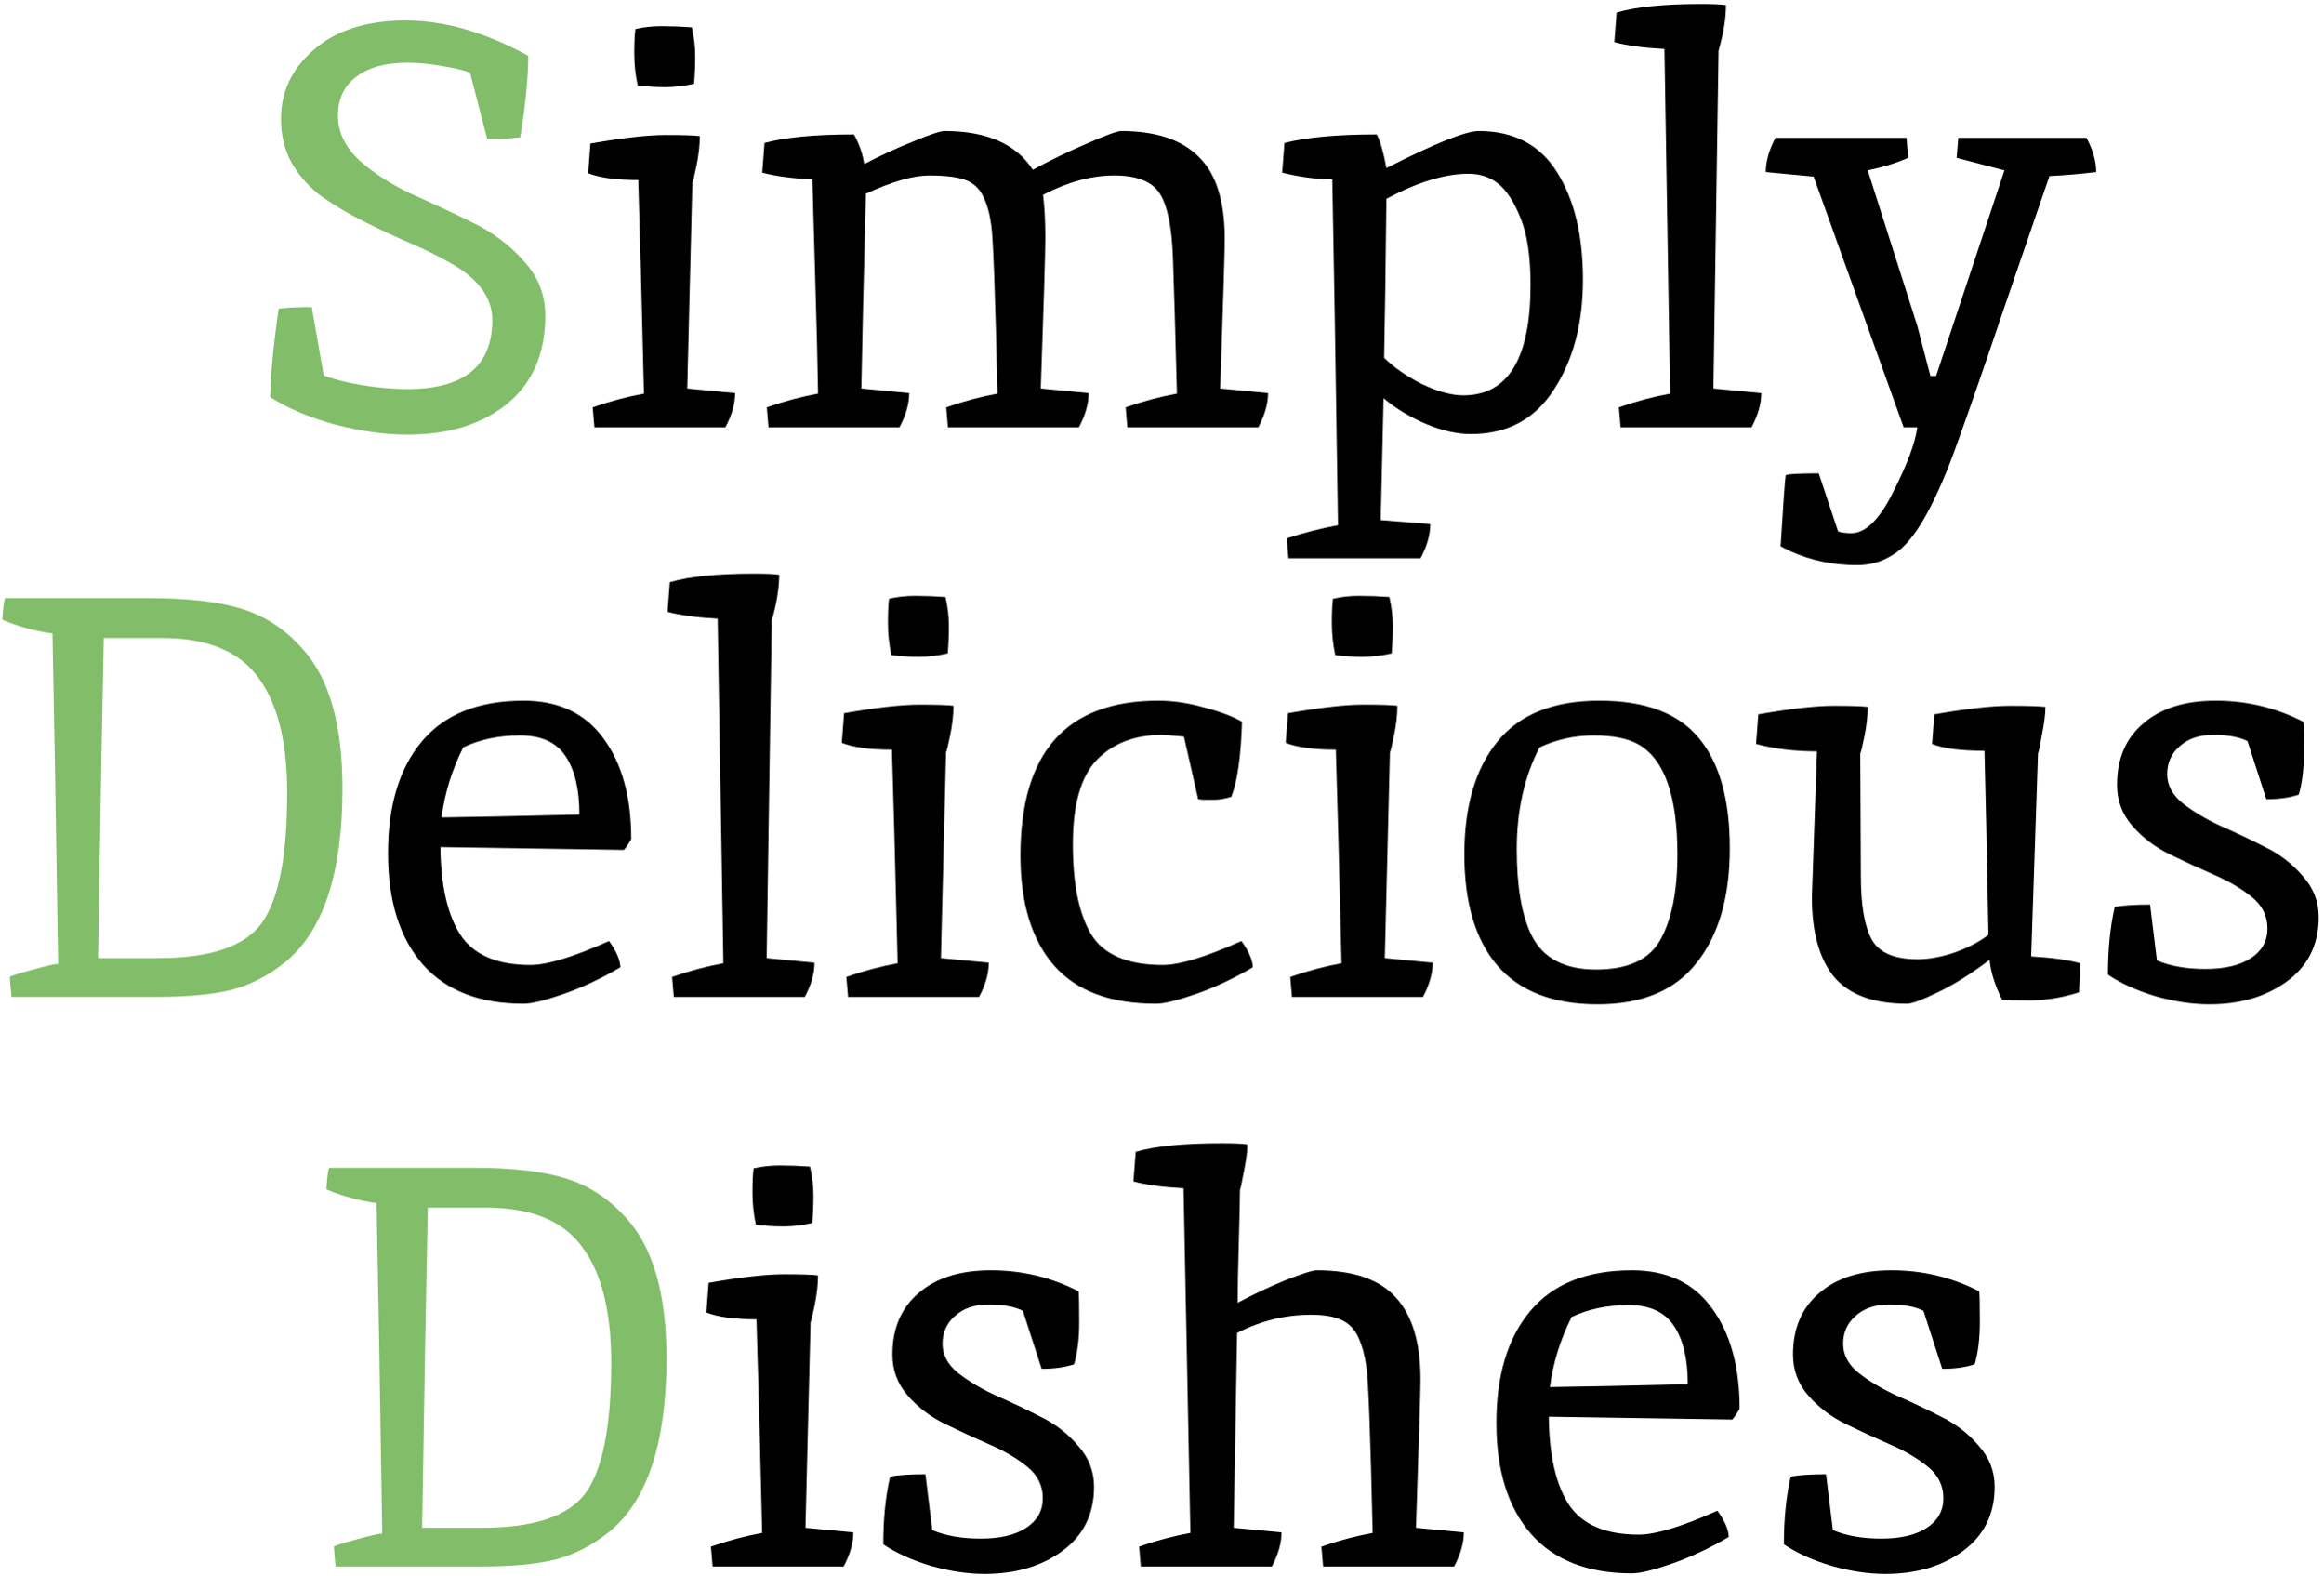
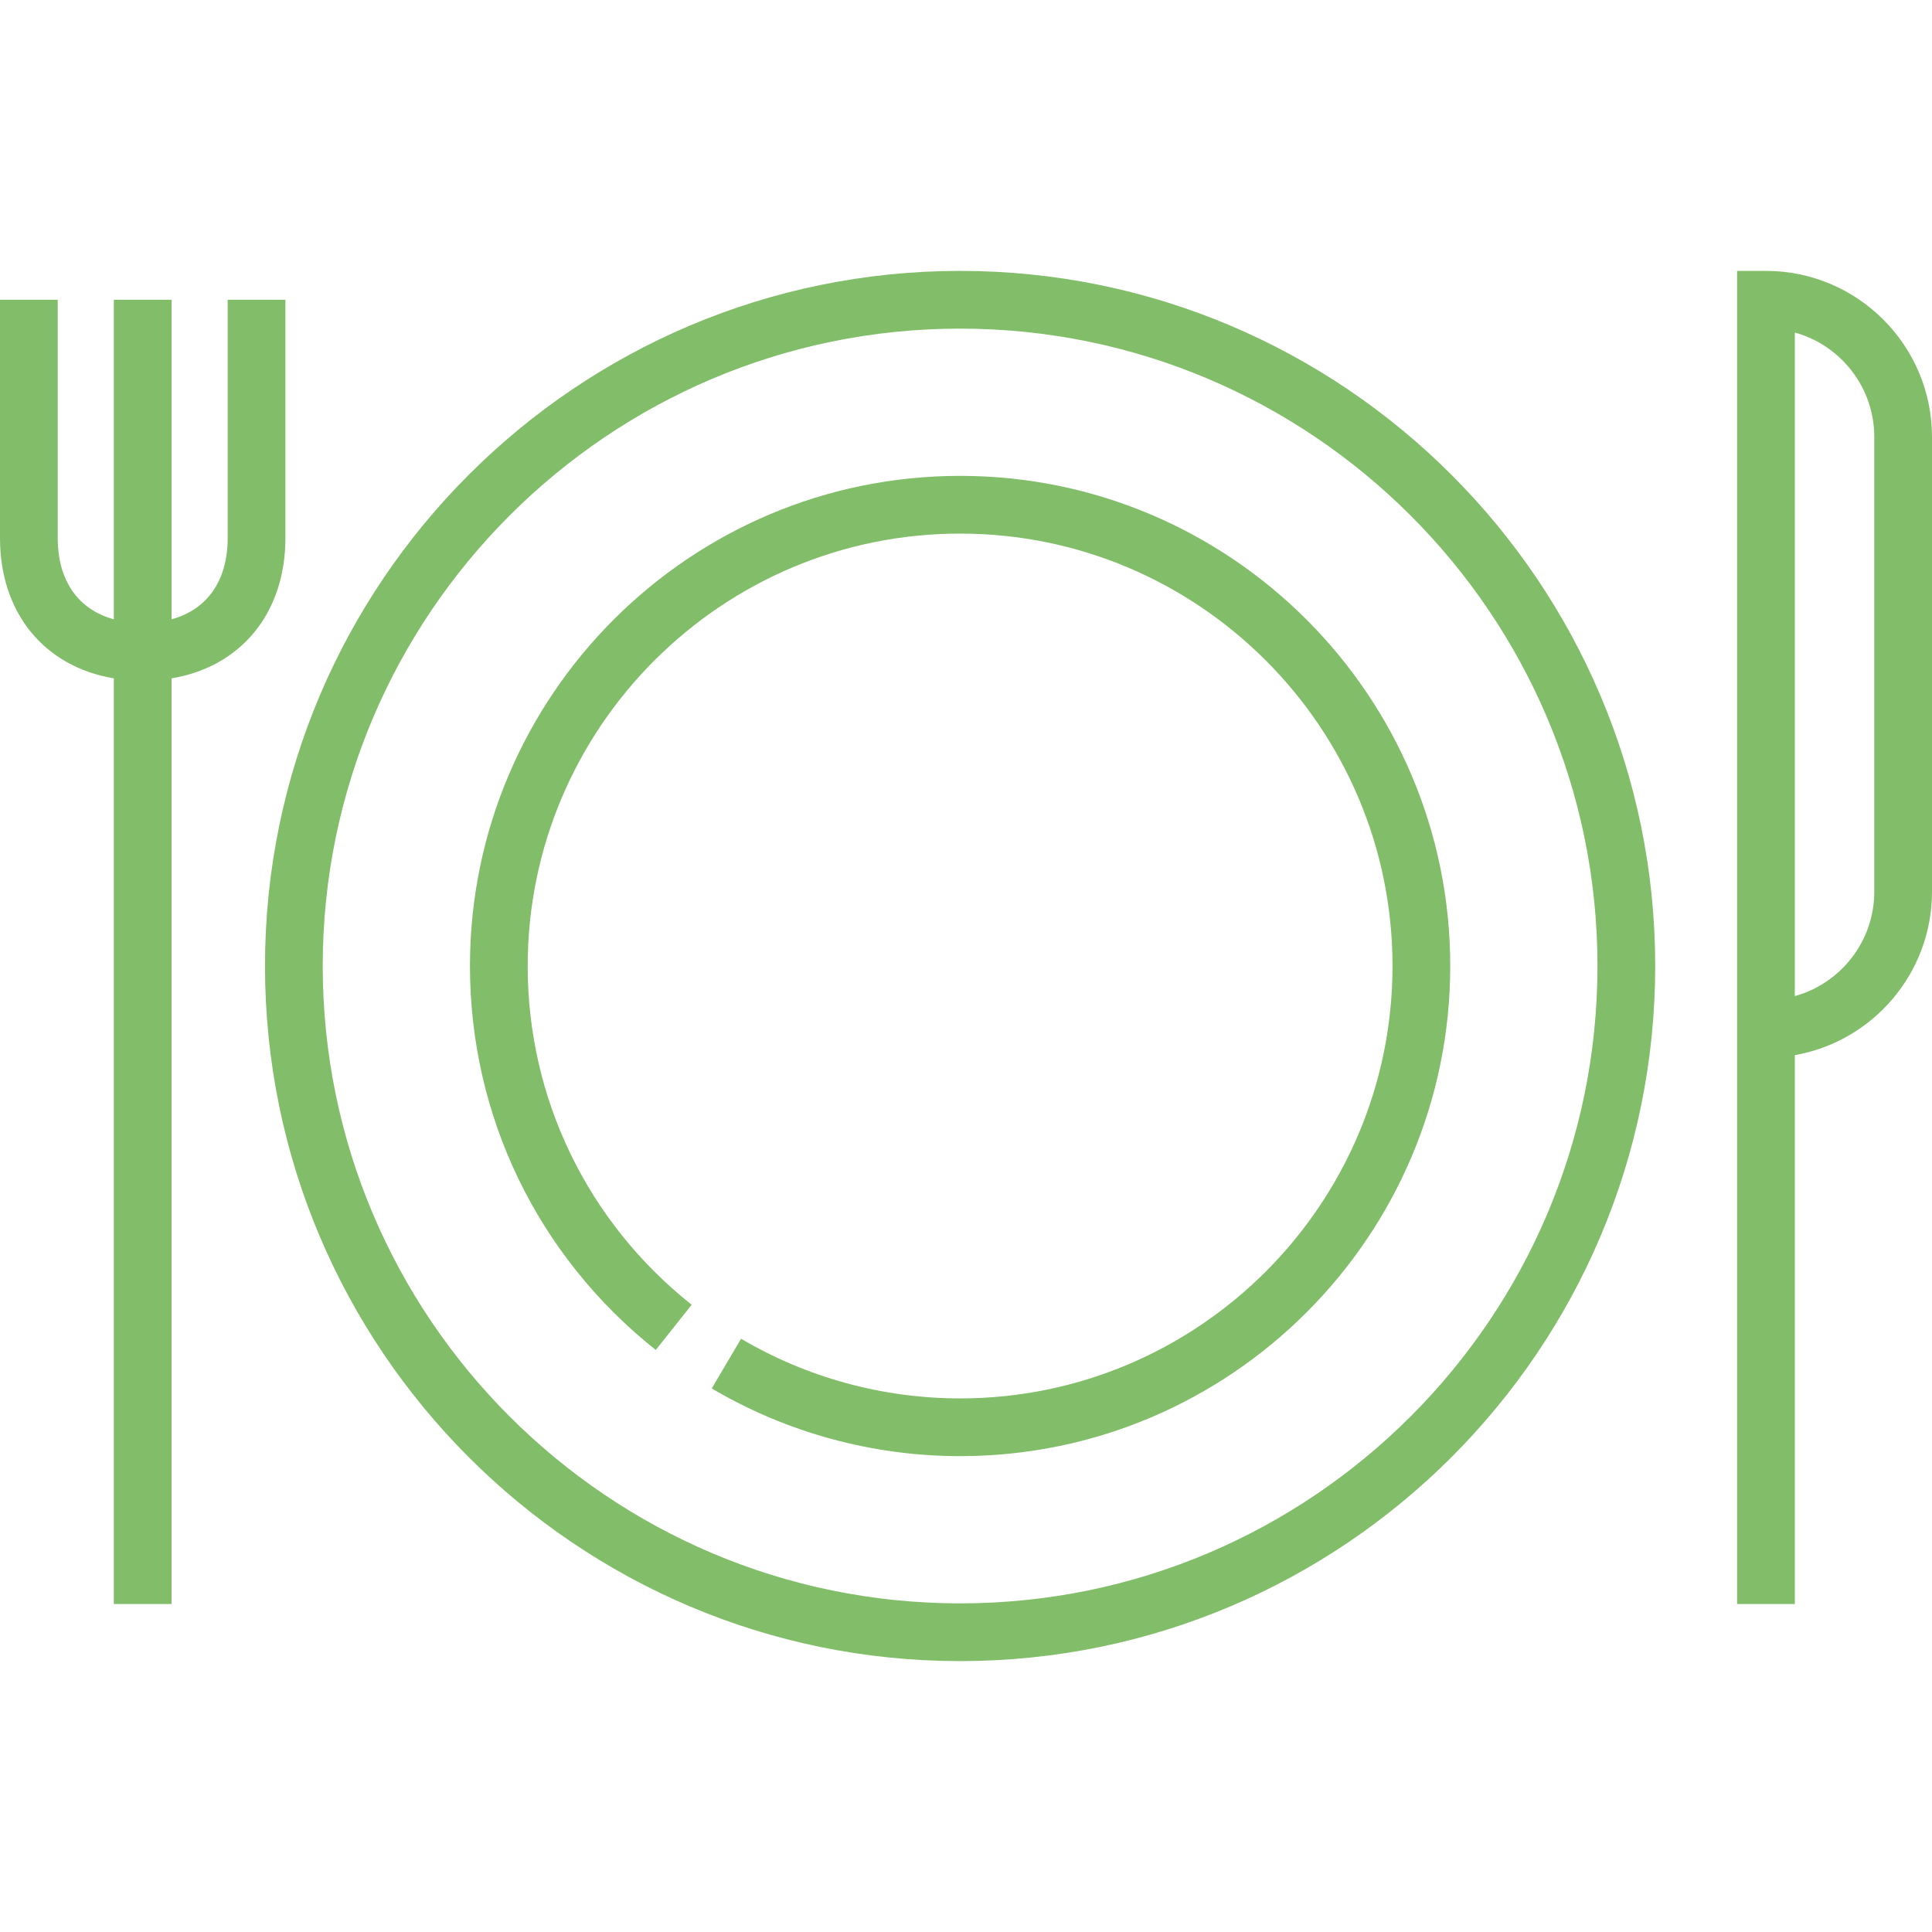
- <svg xmlns="http://www.w3.org/2000/svg" viewBox="0 0 261 177" fill="none">
-   <path d="M45.773 43.712C52.13 43.712 55.309 41.131 55.309 35.968C55.309 33.451 53.751 31.317 50.637 29.568C49.229 28.757 47.671 27.989 45.965 27.264C44.301 26.539 42.615 25.749 40.909 24.896C39.202 24.043 37.645 23.125 36.237 22.144C34.871 21.163 33.741 19.925 32.845 18.432C31.991 16.939 31.565 15.253 31.565 13.376C31.565 10.304 32.802 7.701 35.277 5.568C37.794 3.392 41.229 2.304 45.581 2.304C49.933 2.304 54.519 3.627 59.341 6.272C59.341 8.704 59.042 11.755 58.445 15.424C57.506 15.552 56.269 15.616 54.733 15.616L52.813 8.192C52.301 7.936 51.277 7.68 49.741 7.424C48.247 7.168 46.925 7.04 45.773 7.04C43.298 7.04 41.378 7.573 40.013 8.64C38.647 9.664 37.965 11.115 37.965 12.992C37.965 14.827 38.754 16.491 40.333 17.984C41.954 19.435 43.895 20.693 46.157 21.76C48.461 22.784 50.743 23.851 53.005 24.96C55.309 26.069 57.25 27.52 58.829 29.312C60.45 31.061 61.261 33.109 61.261 35.456C61.261 39.723 59.831 43.029 56.973 45.376C54.114 47.68 50.381 48.832 45.773 48.832C43.255 48.832 40.525 48.448 37.581 47.68C34.679 46.869 32.269 45.845 30.349 44.608C30.434 41.749 30.754 38.443 31.309 34.688C32.247 34.56 33.485 34.496 35.021 34.496L36.365 42.176C37.303 42.56 38.711 42.923 40.589 43.264C42.509 43.563 44.237 43.712 45.773 43.712ZM38.472 88.576C38.472 98.219 36.274 104.768 31.88 108.224C30.045 109.675 28.061 110.677 25.928 111.232C23.794 111.744 21 112 17.544 112H1.288L1.096 109.76C1.266 109.632 2.141 109.355 3.72 108.928C5.298 108.501 6.237 108.288 6.536 108.288C6.28 91.648 6.066 79.275 5.896 71.168C3.976 70.912 2.098 70.4 0.264 69.632C0.349 68.181 0.456 67.371 0.584 67.2H16.712C21.149 67.2 24.648 67.605 27.208 68.416C29.81 69.227 32.072 70.72 33.992 72.896C36.978 76.181 38.472 81.408 38.472 88.576ZM32.264 89.088C32.264 83.328 31.176 78.997 29 76.096C26.866 73.152 23.261 71.68 18.184 71.68H11.656C11.485 79.531 11.272 91.52 11.016 107.648H17.736C23.581 107.648 27.464 106.347 29.384 103.744C31.304 101.099 32.264 96.213 32.264 89.088ZM74.878 152.576C74.878 162.219 72.681 168.768 68.286 172.224C66.451 173.675 64.467 174.677 62.334 175.232C60.201 175.744 57.406 176 53.95 176H37.694L37.502 173.76C37.673 173.632 38.547 173.355 40.126 172.928C41.705 172.501 42.643 172.288 42.942 172.288C42.686 155.648 42.473 143.275 42.302 135.168C40.382 134.912 38.505 134.4 36.67 133.632C36.755 132.181 36.862 131.371 36.99 131.2H53.118C57.555 131.2 61.054 131.605 63.614 132.416C66.217 133.227 68.478 134.72 70.398 136.896C73.385 140.181 74.878 145.408 74.878 152.576ZM68.67 153.088C68.67 147.328 67.582 142.997 65.406 140.096C63.273 137.152 59.667 135.68 54.59 135.68H48.062C47.891 143.531 47.678 155.52 47.422 171.648H54.142C59.987 171.648 63.87 170.347 65.79 167.744C67.71 165.099 68.67 160.213 68.67 153.088Z" fill="#82BD69" />
-   <path d="M77.98 9.408C76.871 9.664 75.783 9.792 74.716 9.792C73.692 9.792 72.668 9.728 71.644 9.6C71.388 8.405 71.26 7.211 71.26 6.016C71.26 4.779 71.303 3.861 71.388 3.264C72.327 3.051 73.308 2.944 74.332 2.944C75.399 2.944 76.53 2.987 77.724 3.072C77.98 4.181 78.108 5.269 78.108 6.336C78.108 7.36 78.066 8.384 77.98 9.408ZM66.332 16.128C69.959 15.488 72.775 15.168 74.78 15.168C76.786 15.168 78.066 15.211 78.62 15.296C78.62 16.32 78.492 17.451 78.236 18.688C77.98 19.925 77.831 20.523 77.788 20.48L77.212 43.648L82.588 44.16C82.588 45.355 82.226 46.635 81.5 48H66.78L66.588 45.76C68.551 45.077 70.471 44.565 72.348 44.224C72.092 33.557 71.879 25.557 71.708 20.224C69.234 20.224 67.356 19.968 66.076 19.456L66.332 16.128ZM117.188 21.888C117.358 23.253 117.444 24.832 117.444 26.624C117.444 28.416 117.273 34.091 116.932 43.648L122.308 44.16C122.308 45.355 121.945 46.635 121.22 48H106.5L106.308 45.76C108.27 45.077 110.19 44.565 112.068 44.224C111.812 32.875 111.577 26.56 111.364 25.28C111.193 24 110.894 22.933 110.468 22.08C110.041 21.184 109.38 20.565 108.484 20.224C107.588 19.883 106.222 19.712 104.388 19.712C102.596 19.712 100.228 20.395 97.284 21.76C97.028 31.488 96.857 38.784 96.772 43.648L102.148 44.16C102.148 45.355 101.785 46.635 101.06 48H86.34L86.148 45.76C88.11 45.077 90.03 44.565 91.908 44.224C91.865 41.152 91.758 36.821 91.588 31.232C91.417 25.6 91.31 21.909 91.268 20.16C88.921 20.032 87.044 19.776 85.636 19.392L85.892 16.064C88.196 15.424 91.545 15.104 95.94 15.104C96.537 16.171 96.921 17.28 97.092 18.432C98.969 17.451 100.825 16.597 102.66 15.872C104.494 15.104 105.646 14.72 106.116 14.72C110.852 14.72 114.158 16.171 116.036 19.072C117.998 18.005 120.025 17.024 122.116 16.128C124.249 15.189 125.529 14.72 125.956 14.72C129.838 14.72 132.74 15.68 134.66 17.6C136.622 19.477 137.604 22.571 137.604 26.88C137.604 28.16 137.433 33.749 137.092 43.648L142.468 44.16C142.468 45.355 142.105 46.635 141.38 48H126.66L126.468 45.76C128.43 45.077 130.35 44.565 132.228 44.224C132.057 37.483 131.908 32.384 131.78 28.928C131.652 25.472 131.161 23.083 130.308 21.76C129.454 20.395 127.748 19.712 125.188 19.712C122.628 19.712 119.961 20.437 117.188 21.888ZM155.446 44.736L155.126 58.432L160.694 58.88C160.694 60.075 160.331 61.355 159.606 62.72H144.758L144.566 60.48C146.528 59.84 148.448 59.349 150.326 59.008C150.07 41.6 149.856 28.651 149.686 20.16C147.766 20.117 145.888 19.861 144.054 19.392L144.31 16.064C146.784 15.424 150.24 15.104 154.678 15.104C155.062 15.787 155.424 17.045 155.766 18.88C161.227 16.107 164.683 14.72 166.134 14.72C170.102 14.72 173.046 16.277 174.966 19.392C176.886 22.464 177.846 26.475 177.846 31.424C177.846 36.331 176.758 40.448 174.582 43.776C172.448 47.104 169.334 48.768 165.238 48.768C163.702 48.768 162.016 48.384 160.182 47.616C158.39 46.848 156.811 45.888 155.446 44.736ZM164.982 19.52C162.336 19.52 159.264 20.459 155.766 22.336C155.68 30.272 155.595 36.224 155.51 40.192C156.576 41.259 157.984 42.24 159.734 43.136C161.526 43.989 163.083 44.416 164.406 44.416C169.44 44.416 171.958 40.277 171.958 32C171.958 28.843 171.595 26.368 170.87 24.576C170.144 22.741 169.312 21.44 168.374 20.672C167.435 19.904 166.304 19.52 164.982 19.52ZM191.1 0.448C192.423 0.448 193.362 0.491 193.916 0.576C193.916 2.069 193.639 3.776 193.084 5.696C192.7 30.869 192.508 43.52 192.508 43.648L197.884 44.16C197.884 45.355 197.522 46.635 196.796 48H182.076L181.884 45.76C183.847 45.077 185.767 44.565 187.644 44.224L187.004 5.504C184.658 5.376 182.78 5.12 181.372 4.736L181.628 1.408C183.804 0.768 186.962 0.448 191.1 0.448ZM207.991 59.904C209.613 59.904 211.191 58.347 212.727 55.232C214.306 52.117 215.202 49.707 215.415 48H213.879L203.767 19.84L198.391 19.328C198.391 18.133 198.754 16.853 199.479 15.488H214.199L214.391 17.728C213.026 18.325 211.511 18.795 209.847 19.136L215.415 36.608L216.887 42.24H217.527L225.207 19.136L219.831 17.728L220.023 15.488H234.423C235.149 16.853 235.511 18.133 235.511 19.328C233.762 19.541 232.013 19.691 230.263 19.776C229.154 23.019 227.49 27.861 225.271 34.304C223.095 40.747 221.367 45.739 220.087 49.28C218.85 52.821 217.613 55.701 216.375 57.92C215.138 60.139 213.901 61.611 212.663 62.336C211.469 63.104 210.125 63.488 208.631 63.488C205.986 63.488 203.511 62.976 201.207 61.952L200.055 61.376C200.354 56.512 200.546 53.845 200.631 53.376C200.973 53.248 202.21 53.184 204.343 53.184L206.519 59.712C206.903 59.84 207.394 59.904 207.991 59.904ZM59.591 108.416C61.469 108.416 64.413 107.52 68.423 105.728C69.234 106.837 69.661 107.819 69.703 108.672C67.527 109.952 65.394 110.955 63.303 111.68C61.213 112.405 59.719 112.768 58.823 112.768C53.874 112.768 50.098 111.296 47.495 108.352C44.893 105.365 43.591 101.205 43.591 95.872C43.591 90.539 44.85 86.357 47.367 83.328C49.927 80.256 53.746 78.72 58.823 78.72C62.749 78.72 65.735 80.128 67.783 82.944C69.874 85.76 70.919 89.536 70.919 94.272C70.578 94.869 70.301 95.275 70.087 95.488L49.479 95.168C49.522 99.477 50.269 102.763 51.719 105.024C53.213 107.285 55.837 108.416 59.591 108.416ZM65.095 91.52C65.095 88.704 64.583 86.528 63.559 84.992C62.535 83.413 60.829 82.624 58.439 82.624C56.05 82.624 53.917 83.072 52.039 83.968C50.759 86.528 49.949 89.152 49.607 91.84C52.978 91.797 58.141 91.691 65.095 91.52ZM84.725 64.448C86.048 64.448 86.987 64.491 87.541 64.576C87.541 66.069 87.264 67.776 86.709 69.696C86.325 94.869 86.133 107.52 86.133 107.648L91.509 108.16C91.509 109.355 91.147 110.635 90.421 112H75.701L75.509 109.76C77.472 109.077 79.392 108.565 81.269 108.224L80.629 69.504C78.283 69.376 76.405 69.12 74.997 68.736L75.253 65.408C77.429 64.768 80.587 64.448 84.725 64.448ZM106.48 73.408C105.371 73.664 104.283 73.792 103.216 73.792C102.192 73.792 101.168 73.728 100.144 73.6C99.888 72.405 99.76 71.211 99.76 70.016C99.76 68.779 99.803 67.861 99.888 67.264C100.827 67.051 101.808 66.944 102.832 66.944C103.899 66.944 105.03 66.987 106.224 67.072C106.48 68.181 106.608 69.269 106.608 70.336C106.608 71.36 106.566 72.384 106.48 73.408ZM94.832 80.128C98.459 79.488 101.275 79.168 103.28 79.168C105.286 79.168 106.566 79.211 107.12 79.296C107.12 80.32 106.992 81.451 106.736 82.688C106.48 83.925 106.331 84.523 106.288 84.48L105.712 107.648L111.088 108.16C111.088 109.355 110.726 110.635 110 112H95.28L95.088 109.76C97.051 109.077 98.971 108.565 100.848 108.224C100.592 97.557 100.379 89.557 100.208 84.224C97.734 84.224 95.856 83.968 94.576 83.456L94.832 80.128ZM129.88 112.768C124.76 112.768 120.941 111.339 118.424 108.48C115.906 105.579 114.648 101.461 114.648 96.128C114.648 84.523 119.81 78.72 130.136 78.72C131.8 78.72 133.528 78.976 135.32 79.488C137.112 79.957 138.52 80.491 139.544 81.088C139.416 85.056 139.01 87.872 138.328 89.536C137.56 89.749 136.941 89.856 136.472 89.856H135.384C135.17 89.856 134.914 89.835 134.616 89.792L133.016 82.752C131.608 82.624 130.797 82.56 130.584 82.56C127.512 82.56 125.058 83.499 123.224 85.376C121.432 87.253 120.536 90.411 120.536 94.848C120.536 99.285 121.218 102.656 122.584 104.96C123.992 107.264 126.68 108.416 130.648 108.416C132.525 108.416 135.469 107.52 139.48 105.728C140.29 106.837 140.717 107.819 140.76 108.672C138.584 109.952 136.45 110.955 134.36 111.68C132.269 112.405 130.776 112.768 129.88 112.768ZM156.355 73.408C155.246 73.664 154.158 73.792 153.091 73.792C152.067 73.792 151.043 73.728 150.019 73.6C149.763 72.405 149.635 71.211 149.635 70.016C149.635 68.779 149.678 67.861 149.763 67.264C150.702 67.051 151.683 66.944 152.707 66.944C153.774 66.944 154.905 66.987 156.099 67.072C156.355 68.181 156.483 69.269 156.483 70.336C156.483 71.36 156.441 72.384 156.355 73.408ZM144.707 80.128C148.334 79.488 151.15 79.168 153.155 79.168C155.161 79.168 156.441 79.211 156.995 79.296C156.995 80.32 156.867 81.451 156.611 82.688C156.355 83.925 156.206 84.523 156.163 84.48L155.587 107.648L160.963 108.16C160.963 109.355 160.601 110.635 159.875 112H145.155L144.963 109.76C146.926 109.077 148.846 108.565 150.723 108.224C150.467 97.557 150.254 89.557 150.083 84.224C147.609 84.224 145.731 83.968 144.451 83.456L144.707 80.128ZM179.307 108.928C182.891 108.928 185.301 107.819 186.539 105.6C187.819 103.339 188.459 100.139 188.459 96C188.459 89.429 187.008 85.312 184.107 83.648C182.912 82.965 181.227 82.624 179.051 82.624C176.917 82.624 174.891 83.072 172.971 83.968C171.264 87.253 170.411 91.072 170.411 95.424C170.411 99.605 170.965 102.827 172.075 105.088C173.355 107.648 175.765 108.928 179.307 108.928ZM164.523 96C164.523 90.581 165.76 86.357 168.235 83.328C170.709 80.256 174.528 78.72 179.691 78.72C184.853 78.72 188.587 80.128 190.891 82.944C193.195 85.717 194.347 89.835 194.347 95.296C194.347 100.757 193.109 105.045 190.635 108.16C188.203 111.275 184.491 112.832 179.499 112.832C174.507 112.832 170.752 111.381 168.235 108.48C165.76 105.579 164.523 101.419 164.523 96ZM215.472 107.776C216.71 107.776 218.096 107.52 219.632 107.008C221.168 106.453 222.427 105.792 223.408 105.024C223.238 95.936 223.088 89.045 222.96 84.352C220.315 84.352 218.352 84.096 217.072 83.584L217.328 80.256C220.955 79.616 223.792 79.296 225.84 79.296C227.931 79.296 229.254 79.339 229.808 79.424C229.808 80.192 229.68 81.216 229.424 82.496C229.211 83.776 229.062 84.48 228.976 84.608L228.208 107.456C230.47 107.584 232.304 107.84 233.712 108.224L233.584 111.488C231.707 112.085 229.894 112.384 228.144 112.384C226.395 112.384 225.328 112.363 224.944 112.32C224.134 110.699 223.664 109.205 223.536 107.84C221.446 109.419 219.504 110.635 217.712 111.488C215.963 112.341 214.811 112.768 214.256 112.768C210.502 112.768 207.771 111.765 206.064 109.76C204.4 107.712 203.568 104.725 203.568 100.8C203.568 100.757 203.76 95.296 204.144 84.416C201.67 84.416 199.387 84.139 197.296 83.584L197.552 80.256C201.179 79.616 203.995 79.296 206 79.296C208.006 79.296 209.286 79.339 209.84 79.424C209.84 80.448 209.712 81.579 209.456 82.816C209.2 84.053 209.051 84.651 209.008 84.608L209.072 98.432C209.072 101.675 209.478 104.043 210.288 105.536C211.099 107.029 212.827 107.776 215.472 107.776ZM242.335 107.904C243.828 108.544 245.641 108.864 247.775 108.864C249.951 108.864 251.657 108.459 252.895 107.648C254.132 106.837 254.751 105.728 254.751 104.32C254.751 102.912 254.175 101.739 253.023 100.8C251.871 99.861 250.463 99.029 248.799 98.304C247.135 97.579 245.471 96.811 243.807 96C242.143 95.189 240.735 94.123 239.583 92.8C238.431 91.477 237.855 89.941 237.855 88.192C237.855 85.248 238.836 82.944 240.799 81.28C242.761 79.573 245.471 78.72 248.927 78.72C252.425 78.72 255.711 79.509 258.783 81.088C258.825 81.515 258.847 82.667 258.847 84.544C258.847 86.379 258.655 87.957 258.271 89.28C257.247 89.621 256.031 89.792 254.623 89.792L252.511 83.264C251.572 82.795 250.292 82.56 248.671 82.56C247.092 82.56 245.833 82.987 244.895 83.84C243.956 84.651 243.487 85.696 243.487 86.976C243.487 88.213 244.063 89.301 245.215 90.24C246.409 91.179 247.839 92.032 249.503 92.8C251.167 93.525 252.831 94.315 254.495 95.168C256.159 95.979 257.567 97.067 258.719 98.432C259.913 99.755 260.511 101.291 260.511 103.04C260.511 106.112 259.316 108.523 256.927 110.272C254.58 111.979 251.679 112.832 248.223 112.832C246.345 112.832 244.34 112.533 242.207 111.936C240.073 111.296 238.281 110.485 236.831 109.504C236.831 106.645 237.087 104.107 237.599 101.888C238.58 101.717 239.903 101.632 241.567 101.632L242.335 107.904ZM91.261 137.408C90.152 137.664 89.064 137.792 87.998 137.792C86.974 137.792 85.95 137.728 84.925 137.6C84.669 136.405 84.541 135.211 84.541 134.016C84.541 132.779 84.584 131.861 84.669 131.264C85.608 131.051 86.59 130.944 87.614 130.944C88.68 130.944 89.811 130.987 91.005 131.072C91.261 132.181 91.389 133.269 91.389 134.336C91.389 135.36 91.347 136.384 91.261 137.408ZM79.614 144.128C83.24 143.488 86.056 143.168 88.061 143.168C90.067 143.168 91.347 143.211 91.901 143.296C91.901 144.32 91.773 145.451 91.517 146.688C91.261 147.925 91.112 148.523 91.07 148.48L90.493 171.648L95.87 172.16C95.87 173.355 95.507 174.635 94.781 176H80.061L79.87 173.76C81.832 173.077 83.752 172.565 85.629 172.224C85.374 161.557 85.16 153.557 84.99 148.224C82.515 148.224 80.638 147.968 79.358 147.456L79.614 144.128ZM104.741 171.904C106.234 172.544 108.048 172.864 110.181 172.864C112.357 172.864 114.064 172.459 115.301 171.648C116.538 170.837 117.157 169.728 117.157 168.32C117.157 166.912 116.581 165.739 115.429 164.8C114.277 163.861 112.869 163.029 111.205 162.304C109.541 161.579 107.877 160.811 106.213 160C104.549 159.189 103.141 158.123 101.989 156.8C100.837 155.477 100.261 153.941 100.261 152.192C100.261 149.248 101.242 146.944 103.205 145.28C105.168 143.573 107.877 142.72 111.333 142.72C114.832 142.72 118.117 143.509 121.189 145.088C121.232 145.515 121.253 146.667 121.253 148.544C121.253 150.379 121.061 151.957 120.677 153.28C119.653 153.621 118.437 153.792 117.029 153.792L114.917 147.264C113.978 146.795 112.698 146.56 111.077 146.56C109.498 146.56 108.24 146.987 107.301 147.84C106.362 148.651 105.893 149.696 105.893 150.976C105.893 152.213 106.469 153.301 107.621 154.24C108.816 155.179 110.245 156.032 111.909 156.8C113.573 157.525 115.237 158.315 116.901 159.168C118.565 159.979 119.973 161.067 121.125 162.432C122.32 163.755 122.917 165.291 122.917 167.04C122.917 170.112 121.722 172.523 119.333 174.272C116.986 175.979 114.085 176.832 110.629 176.832C108.752 176.832 106.746 176.533 104.613 175.936C102.48 175.296 100.688 174.485 99.237 173.504C99.237 170.645 99.493 168.107 100.005 165.888C100.986 165.717 102.309 165.632 103.973 165.632L104.741 171.904ZM137.327 128.448C138.649 128.448 139.588 128.491 140.143 128.576C140.143 129.344 140.015 130.347 139.759 131.584C139.545 132.779 139.396 133.483 139.311 133.696C139.311 134.635 139.268 136.576 139.183 139.52C139.097 142.464 139.055 144.747 139.055 146.368C140.889 145.387 142.703 144.533 144.495 143.808C146.329 143.083 147.481 142.72 147.951 142.72C152.047 142.72 155.012 143.744 156.847 145.792C158.681 147.797 159.599 150.869 159.599 155.008C159.599 156.203 159.428 161.749 159.087 171.648L164.463 172.16C164.463 173.355 164.1 174.635 163.375 176H148.655L148.463 173.76C150.425 173.077 152.345 172.565 154.223 172.224C153.967 161.045 153.732 154.837 153.519 153.6C153.348 152.32 153.049 151.211 152.623 150.272C152.196 149.333 151.556 148.672 150.703 148.288C149.849 147.904 148.719 147.712 147.311 147.712C144.409 147.712 141.636 148.395 138.991 149.76L138.607 171.648L143.983 172.16C143.983 173.355 143.62 174.635 142.895 176H128.174L127.983 173.76C129.945 173.077 131.865 172.565 133.743 172.224L132.975 133.504C130.628 133.376 128.751 133.12 127.343 132.736L127.599 129.408C129.775 128.768 133.017 128.448 137.327 128.448ZM184.123 172.416C186 172.416 188.944 171.52 192.955 169.728C193.765 170.837 194.192 171.819 194.235 172.672C192.059 173.952 189.925 174.955 187.835 175.68C185.744 176.405 184.251 176.768 183.355 176.768C178.405 176.768 174.629 175.296 172.027 172.352C169.424 169.365 168.123 165.205 168.123 159.872C168.123 154.539 169.381 150.357 171.899 147.328C174.459 144.256 178.277 142.72 183.355 142.72C187.28 142.72 190.267 144.128 192.315 146.944C194.405 149.76 195.451 153.536 195.451 158.272C195.109 158.869 194.832 159.275 194.619 159.488L174.01 159.168C174.053 163.477 174.8 166.763 176.251 169.024C177.744 171.285 180.368 172.416 184.123 172.416ZM189.627 155.52C189.627 152.704 189.115 150.528 188.091 148.992C187.067 147.413 185.36 146.624 182.971 146.624C180.581 146.624 178.448 147.072 176.571 147.968C175.291 150.528 174.48 153.152 174.139 155.84C177.509 155.797 182.672 155.691 189.627 155.52ZM205.929 171.904C207.422 172.544 209.235 172.864 211.369 172.864C213.545 172.864 215.251 172.459 216.489 171.648C217.726 170.837 218.345 169.728 218.345 168.32C218.345 166.912 217.769 165.739 216.617 164.8C215.465 163.861 214.057 163.029 212.393 162.304C210.729 161.579 209.065 160.811 207.401 160C205.737 159.189 204.329 158.123 203.177 156.8C202.025 155.477 201.449 153.941 201.449 152.192C201.449 149.248 202.43 146.944 204.393 145.28C206.355 143.573 209.065 142.72 212.521 142.72C216.019 142.72 219.305 143.509 222.377 145.088C222.419 145.515 222.441 146.667 222.441 148.544C222.441 150.379 222.249 151.957 221.865 153.28C220.841 153.621 219.625 153.792 218.217 153.792L216.105 147.264C215.166 146.795 213.886 146.56 212.265 146.56C210.686 146.56 209.427 146.987 208.489 147.84C207.55 148.651 207.081 149.696 207.081 150.976C207.081 152.213 207.657 153.301 208.809 154.24C210.003 155.179 211.433 156.032 213.097 156.8C214.761 157.525 216.425 158.315 218.089 159.168C219.753 159.979 221.161 161.067 222.313 162.432C223.507 163.755 224.105 165.291 224.105 167.04C224.105 170.112 222.91 172.523 220.521 174.272C218.174 175.979 215.273 176.832 211.817 176.832C209.939 176.832 207.934 176.533 205.801 175.936C203.667 175.296 201.875 174.485 200.424 173.504C200.424 170.645 200.681 168.107 201.193 165.888C202.174 165.717 203.497 165.632 205.161 165.632L205.929 171.904Z" fill="black" />
+ <svg xmlns="http://www.w3.org/2000/svg" viewBox="0 0 512 512" xml:space="preserve">
+   <circle fill="transparent" cx="254.437" cy="255.997" r="176.556" />
+   <path fill="transparent" d="M467.995 79.439V272.66c20.08 0 36.356-16.277 36.356-36.356V115.796c.001-20.08-16.276-36.357-36.356-36.357" />
+   <path fill="#82BD69" d="M254.437 71.791C152.864 71.791 70.228 154.427 70.228 256s82.636 184.209 184.209 184.209S438.646 357.573 438.646 256 356.01 71.791 254.437 71.791m0 353.121c-93.138 0-168.912-75.774-168.912-168.912S161.299 87.088 254.437 87.088 423.349 162.862 423.349 256s-75.773 168.912-168.912 168.912" />
+   <path fill="#82BD69" d="M254.437 126.11c-71.622 0-129.891 58.269-129.891 129.891 0 39.816 17.948 76.904 49.241 101.755l9.513-11.978c-27.618-21.933-43.457-54.655-43.457-89.777 0-63.187 51.406-114.594 114.594-114.594s114.594 51.406 114.594 114.594-51.407 114.593-114.594 114.593c-20.435 0-40.507-5.47-58.045-15.819l-7.774 13.175c19.892 11.738 42.653 17.941 65.819 17.941 71.622 0 129.891-58.269 129.891-129.891s-58.27-129.89-129.891-129.89m-178.8 16.465V79.439H60.34v63.136c0 11.323-5.435 18.969-14.873 21.549V79.439H30.17v84.684c-9.437-2.58-14.874-10.226-14.874-21.548V79.439H0v63.136c0 19.963 11.841 34.137 30.169 37.195v245.32h15.297V179.77c18.33-3.057 30.171-17.232 30.171-37.195m392.358-70.784h-7.648v353.297h15.297V279.629C496.273 275.998 512 257.958 512 236.304V115.796c0-24.265-19.74-44.005-44.005-44.005m28.708 164.513c0 13.183-8.93 24.318-21.06 27.674V88.122c12.129 3.356 21.06 14.491 21.06 27.674z" />
</svg>
